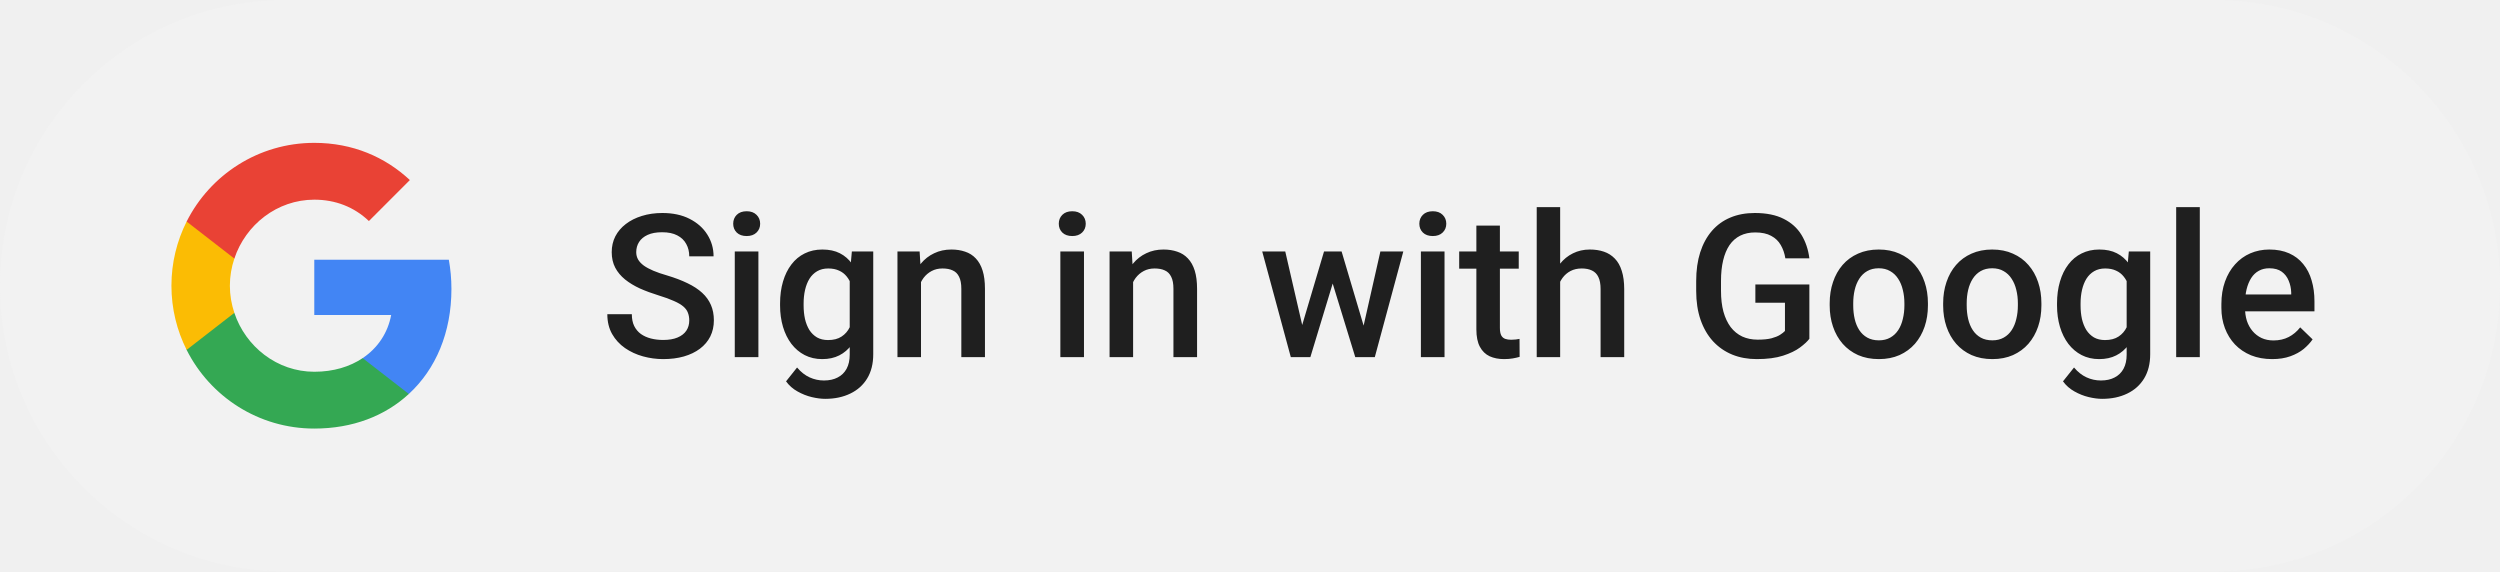
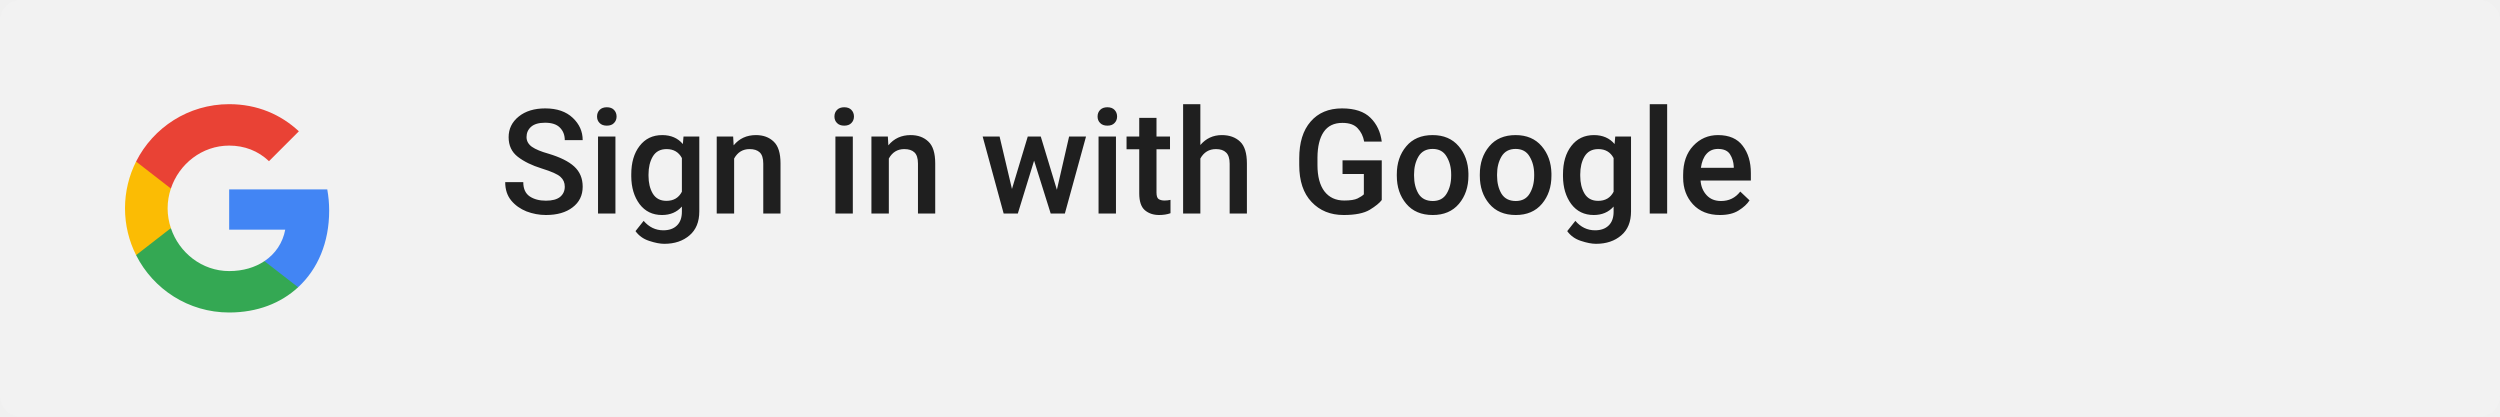
- <svg xmlns="http://www.w3.org/2000/svg" width="175" height="40" viewBox="0 0 175 40" fill="none">
-   <rect width="175" height="40" rx="20" fill="#F2F2F2" />
-   <g clip-path="url(#clip0_710_6233)">
-     <path d="M31.6 20.227C31.6 19.518 31.536 18.836 31.418 18.182H22V22.05H27.382C27.15 23.3 26.445 24.359 25.386 25.068V27.577H28.618C30.509 25.836 31.6 23.273 31.6 20.227Z" fill="#4285F4" />
-     <path d="M22 30C24.7 30 26.964 29.105 28.618 27.577L25.386 25.068C24.491 25.668 23.345 26.023 22 26.023C19.395 26.023 17.191 24.264 16.404 21.9H13.064V24.491C14.709 27.759 18.091 30 22 30Z" fill="#34A853" />
-     <path d="M16.404 21.9C16.204 21.3 16.091 20.659 16.091 20C16.091 19.341 16.204 18.7 16.404 18.1V15.509H13.064C12.386 16.859 12 18.386 12 20C12 21.614 12.386 23.141 13.064 24.491L16.404 21.9Z" fill="#FBBC04" />
-     <path d="M22 13.977C23.468 13.977 24.786 14.482 25.823 15.473L28.691 12.604C26.959 10.991 24.695 10 22 10C18.091 10 14.709 12.241 13.064 15.509L16.404 18.1C17.191 15.736 19.395 13.977 22 13.977Z" fill="#E94235" />
+ <svg xmlns="http://www.w3.org/2000/svg" width="240" height="40" viewBox="0 0 240 40" fill="none">
+   <rect width="240" height="40" rx="2" fill="#F2F2F2" />
+   <g clip-path="url(#clip0_710_6233)" transform="translate(12, 10)">
+     <path d="M19.6 10.227C19.6 9.518 19.536 8.836 19.418 8.182H10V12.05H15.382C15.15 13.3 14.445 14.359 13.386 15.068V17.577H16.618C18.509 15.836 19.6 13.273 19.6 10.227Z" fill="#4285F4" />
+     <path d="M10 20C12.7 20 14.964 19.105 16.618 17.577L13.386 15.068C12.491 15.668 11.345 16.023 10 16.023C7.395 16.023 5.191 14.264 4.404 11.9H1.064V14.491C2.709 17.759 6.091 20 10 20Z" fill="#34A853" />
+     <path d="M4.404 11.9C4.205 11.3 4.091 10.659 4.091 10C4.091 9.341 4.205 8.7 4.404 8.1V5.509H1.064C0.386 6.859 0 8.386 0 10C0 11.614 0.386 13.141 1.064 14.491L4.404 11.9Z" fill="#FBBC04" />
+     <path d="M10 3.977C11.468 3.977 12.786 4.482 13.823 5.473L16.691 2.604C14.959 0.991 12.695 0 10 0C6.091 0 2.709 2.241 1.064 5.509L4.404 8.1C5.191 5.736 7.395 3.977 10 3.977Z" fill="#E94235" />
  </g>
-   <path d="M48.248 22.436C48.248 22.231 48.216 22.049 48.152 21.89C48.093 21.73 47.986 21.584 47.831 21.452C47.676 21.32 47.457 21.192 47.175 21.069C46.897 20.942 46.541 20.812 46.108 20.68C45.634 20.534 45.197 20.372 44.796 20.194C44.399 20.012 44.053 19.802 43.757 19.565C43.461 19.324 43.23 19.048 43.066 18.738C42.902 18.424 42.82 18.061 42.82 17.651C42.82 17.246 42.905 16.877 43.073 16.544C43.246 16.211 43.49 15.924 43.805 15.683C44.124 15.437 44.5 15.247 44.933 15.115C45.366 14.979 45.844 14.91 46.368 14.91C47.106 14.91 47.742 15.047 48.275 15.32C48.813 15.594 49.226 15.961 49.513 16.421C49.804 16.881 49.95 17.389 49.95 17.945H48.248C48.248 17.617 48.177 17.328 48.036 17.077C47.899 16.822 47.69 16.621 47.407 16.476C47.129 16.33 46.776 16.257 46.348 16.257C45.942 16.257 45.605 16.318 45.336 16.441C45.067 16.564 44.867 16.731 44.734 16.94C44.602 17.15 44.536 17.387 44.536 17.651C44.536 17.838 44.579 18.009 44.666 18.164C44.753 18.314 44.885 18.456 45.062 18.588C45.24 18.715 45.464 18.836 45.732 18.95C46.001 19.064 46.318 19.174 46.683 19.278C47.234 19.442 47.715 19.625 48.125 19.825C48.535 20.021 48.877 20.244 49.15 20.495C49.424 20.746 49.629 21.031 49.766 21.35C49.902 21.664 49.971 22.022 49.971 22.423C49.971 22.842 49.886 23.22 49.718 23.558C49.549 23.89 49.308 24.175 48.993 24.412C48.683 24.645 48.31 24.825 47.872 24.952C47.439 25.075 46.956 25.137 46.423 25.137C45.944 25.137 45.473 25.073 45.008 24.945C44.547 24.818 44.128 24.624 43.75 24.364C43.372 24.1 43.071 23.772 42.848 23.38C42.624 22.983 42.513 22.521 42.513 21.992H44.228C44.228 22.316 44.283 22.591 44.393 22.819C44.507 23.047 44.664 23.234 44.864 23.38C45.065 23.521 45.297 23.626 45.562 23.694C45.83 23.763 46.117 23.797 46.423 23.797C46.824 23.797 47.159 23.74 47.428 23.626C47.701 23.512 47.906 23.352 48.043 23.148C48.18 22.942 48.248 22.705 48.248 22.436ZM53.088 17.604V25H51.434V17.604H53.088ZM51.324 15.662C51.324 15.412 51.406 15.204 51.57 15.04C51.739 14.871 51.971 14.787 52.268 14.787C52.559 14.787 52.789 14.871 52.958 15.04C53.127 15.204 53.211 15.412 53.211 15.662C53.211 15.908 53.127 16.113 52.958 16.277C52.789 16.441 52.559 16.523 52.268 16.523C51.971 16.523 51.739 16.441 51.57 16.277C51.406 16.113 51.324 15.908 51.324 15.662ZM59.63 17.604H61.127V24.795C61.127 25.46 60.986 26.025 60.703 26.49C60.421 26.955 60.026 27.308 59.52 27.55C59.015 27.796 58.429 27.919 57.764 27.919C57.481 27.919 57.167 27.878 56.82 27.796C56.478 27.714 56.146 27.582 55.822 27.399C55.503 27.222 55.237 26.987 55.023 26.695L55.795 25.725C56.059 26.039 56.351 26.269 56.67 26.415C56.989 26.561 57.324 26.634 57.675 26.634C58.053 26.634 58.374 26.563 58.639 26.422C58.908 26.285 59.115 26.082 59.261 25.814C59.407 25.545 59.48 25.216 59.48 24.829V19.278L59.63 17.604ZM54.605 21.384V21.24C54.605 20.68 54.674 20.169 54.81 19.709C54.947 19.244 55.143 18.845 55.398 18.513C55.654 18.175 55.964 17.918 56.328 17.74C56.693 17.558 57.105 17.467 57.565 17.467C58.044 17.467 58.452 17.553 58.789 17.727C59.131 17.9 59.416 18.148 59.644 18.472C59.871 18.791 60.049 19.174 60.177 19.62C60.309 20.062 60.407 20.554 60.471 21.097V21.555C60.411 22.083 60.311 22.566 60.17 23.004C60.029 23.441 59.842 23.82 59.609 24.139C59.377 24.458 59.09 24.704 58.748 24.877C58.411 25.05 58.012 25.137 57.552 25.137C57.101 25.137 56.693 25.043 56.328 24.856C55.968 24.67 55.658 24.408 55.398 24.07C55.143 23.733 54.947 23.337 54.81 22.881C54.674 22.421 54.605 21.922 54.605 21.384ZM56.253 21.24V21.384C56.253 21.721 56.285 22.035 56.349 22.327C56.417 22.619 56.52 22.876 56.656 23.1C56.797 23.318 56.975 23.491 57.19 23.619C57.408 23.742 57.666 23.804 57.962 23.804C58.349 23.804 58.666 23.722 58.912 23.558C59.163 23.394 59.354 23.172 59.486 22.895C59.623 22.612 59.719 22.297 59.773 21.951V20.714C59.746 20.445 59.689 20.194 59.602 19.962C59.52 19.73 59.409 19.527 59.268 19.354C59.126 19.176 58.949 19.039 58.734 18.943C58.52 18.843 58.267 18.793 57.976 18.793C57.679 18.793 57.422 18.857 57.203 18.984C56.984 19.112 56.804 19.287 56.663 19.511C56.526 19.734 56.424 19.994 56.355 20.29C56.287 20.586 56.253 20.903 56.253 21.24ZM64.47 19.183V25H62.822V17.604H64.374L64.47 19.183ZM64.176 21.028L63.643 21.021C63.647 20.497 63.72 20.017 63.861 19.579C64.007 19.142 64.208 18.766 64.463 18.451C64.723 18.137 65.033 17.895 65.393 17.727C65.753 17.553 66.154 17.467 66.596 17.467C66.951 17.467 67.272 17.517 67.56 17.617C67.851 17.713 68.1 17.87 68.305 18.089C68.514 18.308 68.674 18.592 68.783 18.943C68.893 19.29 68.947 19.716 68.947 20.222V25H67.293V20.215C67.293 19.859 67.241 19.579 67.136 19.374C67.035 19.164 66.887 19.016 66.691 18.93C66.5 18.838 66.261 18.793 65.974 18.793C65.691 18.793 65.438 18.852 65.215 18.971C64.992 19.089 64.802 19.251 64.647 19.456C64.497 19.661 64.381 19.898 64.299 20.167C64.217 20.436 64.176 20.723 64.176 21.028ZM75.879 17.604V25H74.225V17.604H75.879ZM74.115 15.662C74.115 15.412 74.197 15.204 74.361 15.04C74.53 14.871 74.762 14.787 75.059 14.787C75.35 14.787 75.58 14.871 75.749 15.04C75.918 15.204 76.002 15.412 76.002 15.662C76.002 15.908 75.918 16.113 75.749 16.277C75.58 16.441 75.35 16.523 75.059 16.523C74.762 16.523 74.53 16.441 74.361 16.277C74.197 16.113 74.115 15.908 74.115 15.662ZM79.317 19.183V25H77.67V17.604H79.222L79.317 19.183ZM79.023 21.028L78.49 21.021C78.495 20.497 78.568 20.017 78.709 19.579C78.855 19.142 79.055 18.766 79.311 18.451C79.57 18.137 79.88 17.895 80.24 17.727C80.6 17.553 81.001 17.467 81.443 17.467C81.799 17.467 82.12 17.517 82.407 17.617C82.699 17.713 82.947 17.87 83.152 18.089C83.362 18.308 83.522 18.592 83.631 18.943C83.74 19.29 83.795 19.716 83.795 20.222V25H82.141V20.215C82.141 19.859 82.088 19.579 81.983 19.374C81.883 19.164 81.735 19.016 81.539 18.93C81.348 18.838 81.108 18.793 80.821 18.793C80.539 18.793 80.286 18.852 80.062 18.971C79.839 19.089 79.65 19.251 79.495 19.456C79.345 19.661 79.228 19.898 79.147 20.167C79.064 20.436 79.023 20.723 79.023 21.028ZM90.973 23.359L92.682 17.604H93.734L93.447 19.326L91.725 25H90.781L90.973 23.359ZM89.968 17.604L91.301 23.387L91.41 25H90.357L88.355 17.604H89.968ZM95.334 23.318L96.626 17.604H98.232L96.236 25H95.184L95.334 23.318ZM93.912 17.604L95.601 23.291L95.812 25H94.869L93.126 19.319L92.839 17.604H93.912ZM101.117 17.604V25H99.463V17.604H101.117ZM99.353 15.662C99.353 15.412 99.436 15.204 99.6 15.04C99.768 14.871 100.001 14.787 100.297 14.787C100.589 14.787 100.819 14.871 100.987 15.04C101.156 15.204 101.24 15.412 101.24 15.662C101.24 15.908 101.156 16.113 100.987 16.277C100.819 16.441 100.589 16.523 100.297 16.523C100.001 16.523 99.768 16.441 99.6 16.277C99.436 16.113 99.353 15.908 99.353 15.662ZM106.312 17.604V18.807H102.143V17.604H106.312ZM103.346 15.792H104.993V22.956C104.993 23.184 105.025 23.359 105.089 23.482C105.157 23.601 105.251 23.681 105.369 23.722C105.488 23.763 105.627 23.783 105.786 23.783C105.9 23.783 106.009 23.776 106.114 23.763C106.219 23.749 106.303 23.735 106.367 23.722L106.374 24.98C106.237 25.02 106.078 25.057 105.896 25.089C105.718 25.121 105.513 25.137 105.28 25.137C104.902 25.137 104.567 25.071 104.275 24.939C103.984 24.802 103.756 24.581 103.592 24.275C103.428 23.97 103.346 23.564 103.346 23.059V15.792ZM109.211 14.5V25H107.57V14.5H109.211ZM108.924 21.028L108.391 21.021C108.395 20.511 108.466 20.039 108.603 19.606C108.744 19.174 108.94 18.797 109.19 18.479C109.446 18.155 109.751 17.907 110.106 17.733C110.462 17.556 110.856 17.467 111.289 17.467C111.654 17.467 111.982 17.517 112.273 17.617C112.57 17.717 112.825 17.879 113.039 18.102C113.253 18.321 113.415 18.608 113.524 18.964C113.638 19.315 113.695 19.743 113.695 20.249V25H112.041V20.235C112.041 19.88 111.989 19.597 111.884 19.388C111.784 19.178 111.635 19.028 111.439 18.936C111.243 18.841 111.004 18.793 110.722 18.793C110.425 18.793 110.163 18.852 109.936 18.971C109.712 19.089 109.525 19.251 109.375 19.456C109.225 19.661 109.111 19.898 109.033 20.167C108.96 20.436 108.924 20.723 108.924 21.028ZM126.656 19.914V23.715C126.515 23.902 126.294 24.107 125.993 24.33C125.697 24.549 125.303 24.738 124.811 24.898C124.318 25.057 123.705 25.137 122.972 25.137C122.347 25.137 121.775 25.032 121.256 24.822C120.736 24.608 120.287 24.296 119.909 23.886C119.535 23.476 119.246 22.977 119.041 22.389C118.836 21.796 118.733 21.122 118.733 20.365V19.675C118.733 18.923 118.827 18.253 119.014 17.665C119.205 17.073 119.479 16.571 119.834 16.161C120.189 15.751 120.618 15.441 121.119 15.231C121.625 15.017 122.197 14.91 122.835 14.91C123.651 14.91 124.325 15.047 124.858 15.32C125.396 15.589 125.811 15.963 126.103 16.441C126.394 16.92 126.579 17.467 126.656 18.082H124.975C124.92 17.736 124.813 17.426 124.653 17.152C124.498 16.879 124.275 16.665 123.983 16.51C123.696 16.35 123.323 16.27 122.862 16.27C122.466 16.27 122.117 16.346 121.816 16.496C121.516 16.646 121.265 16.867 121.064 17.159C120.868 17.451 120.72 17.806 120.62 18.226C120.52 18.645 120.47 19.123 120.47 19.661V20.365C120.47 20.912 120.527 21.398 120.641 21.821C120.759 22.245 120.928 22.603 121.146 22.895C121.37 23.186 121.641 23.407 121.96 23.558C122.279 23.703 122.639 23.776 123.04 23.776C123.432 23.776 123.753 23.744 124.004 23.681C124.255 23.612 124.453 23.533 124.599 23.441C124.749 23.346 124.865 23.255 124.947 23.168V21.192H122.876V19.914H126.656ZM128.078 21.384V21.227C128.078 20.693 128.156 20.199 128.311 19.743C128.465 19.283 128.689 18.884 128.98 18.547C129.277 18.205 129.637 17.941 130.061 17.754C130.489 17.562 130.972 17.467 131.51 17.467C132.052 17.467 132.535 17.562 132.959 17.754C133.387 17.941 133.75 18.205 134.046 18.547C134.342 18.884 134.568 19.283 134.723 19.743C134.878 20.199 134.955 20.693 134.955 21.227V21.384C134.955 21.917 134.878 22.412 134.723 22.867C134.568 23.323 134.342 23.722 134.046 24.064C133.75 24.401 133.39 24.665 132.966 24.856C132.542 25.043 132.061 25.137 131.523 25.137C130.981 25.137 130.496 25.043 130.067 24.856C129.644 24.665 129.284 24.401 128.987 24.064C128.691 23.722 128.465 23.323 128.311 22.867C128.156 22.412 128.078 21.917 128.078 21.384ZM129.726 21.227V21.384C129.726 21.716 129.76 22.031 129.828 22.327C129.896 22.623 130.004 22.883 130.149 23.106C130.295 23.33 130.482 23.505 130.71 23.633C130.938 23.76 131.209 23.824 131.523 23.824C131.829 23.824 132.093 23.76 132.316 23.633C132.544 23.505 132.731 23.33 132.877 23.106C133.023 22.883 133.13 22.623 133.198 22.327C133.271 22.031 133.308 21.716 133.308 21.384V21.227C133.308 20.898 133.271 20.588 133.198 20.297C133.13 20.001 133.021 19.739 132.87 19.511C132.724 19.283 132.537 19.105 132.31 18.977C132.086 18.845 131.82 18.779 131.51 18.779C131.2 18.779 130.931 18.845 130.703 18.977C130.48 19.105 130.295 19.283 130.149 19.511C130.004 19.739 129.896 20.001 129.828 20.297C129.76 20.588 129.726 20.898 129.726 21.227ZM136.021 21.384V21.227C136.021 20.693 136.099 20.199 136.254 19.743C136.409 19.283 136.632 18.884 136.924 18.547C137.22 18.205 137.58 17.941 138.004 17.754C138.432 17.562 138.915 17.467 139.453 17.467C139.995 17.467 140.479 17.562 140.902 17.754C141.331 17.941 141.693 18.205 141.989 18.547C142.285 18.884 142.511 19.283 142.666 19.743C142.821 20.199 142.898 20.693 142.898 21.227V21.384C142.898 21.917 142.821 22.412 142.666 22.867C142.511 23.323 142.285 23.722 141.989 24.064C141.693 24.401 141.333 24.665 140.909 24.856C140.485 25.043 140.005 25.137 139.467 25.137C138.924 25.137 138.439 25.043 138.011 24.856C137.587 24.665 137.227 24.401 136.931 24.064C136.634 23.722 136.409 23.323 136.254 22.867C136.099 22.412 136.021 21.917 136.021 21.384ZM137.669 21.227V21.384C137.669 21.716 137.703 22.031 137.771 22.327C137.84 22.623 137.947 22.883 138.093 23.106C138.239 23.33 138.425 23.505 138.653 23.633C138.881 23.76 139.152 23.824 139.467 23.824C139.772 23.824 140.036 23.76 140.26 23.633C140.488 23.505 140.674 23.33 140.82 23.106C140.966 22.883 141.073 22.623 141.142 22.327C141.215 22.031 141.251 21.716 141.251 21.384V21.227C141.251 20.898 141.215 20.588 141.142 20.297C141.073 20.001 140.964 19.739 140.813 19.511C140.668 19.283 140.481 19.105 140.253 18.977C140.03 18.845 139.763 18.779 139.453 18.779C139.143 18.779 138.874 18.845 138.646 18.977C138.423 19.105 138.239 19.283 138.093 19.511C137.947 19.739 137.84 20.001 137.771 20.297C137.703 20.588 137.669 20.898 137.669 21.227ZM149.017 17.604H150.514V24.795C150.514 25.46 150.372 26.025 150.09 26.49C149.807 26.955 149.413 27.308 148.907 27.55C148.401 27.796 147.816 27.919 147.15 27.919C146.868 27.919 146.553 27.878 146.207 27.796C145.865 27.714 145.533 27.582 145.209 27.399C144.89 27.222 144.623 26.987 144.409 26.695L145.182 25.725C145.446 26.039 145.738 26.269 146.057 26.415C146.376 26.561 146.711 26.634 147.062 26.634C147.44 26.634 147.761 26.563 148.025 26.422C148.294 26.285 148.502 26.082 148.647 25.814C148.793 25.545 148.866 25.216 148.866 24.829V19.278L149.017 17.604ZM143.992 21.384V21.24C143.992 20.68 144.061 20.169 144.197 19.709C144.334 19.244 144.53 18.845 144.785 18.513C145.04 18.175 145.35 17.918 145.715 17.74C146.079 17.558 146.492 17.467 146.952 17.467C147.431 17.467 147.839 17.553 148.176 17.727C148.518 17.9 148.802 18.148 149.03 18.472C149.258 18.791 149.436 19.174 149.563 19.62C149.696 20.062 149.794 20.554 149.857 21.097V21.555C149.798 22.083 149.698 22.566 149.557 23.004C149.415 23.441 149.229 23.82 148.996 24.139C148.764 24.458 148.477 24.704 148.135 24.877C147.798 25.05 147.399 25.137 146.938 25.137C146.487 25.137 146.079 25.043 145.715 24.856C145.355 24.67 145.045 24.408 144.785 24.07C144.53 23.733 144.334 23.337 144.197 22.881C144.061 22.421 143.992 21.922 143.992 21.384ZM145.64 21.24V21.384C145.64 21.721 145.672 22.035 145.735 22.327C145.804 22.619 145.906 22.876 146.043 23.1C146.184 23.318 146.362 23.491 146.576 23.619C146.795 23.742 147.052 23.804 147.349 23.804C147.736 23.804 148.053 23.722 148.299 23.558C148.549 23.394 148.741 23.172 148.873 22.895C149.01 22.612 149.105 22.297 149.16 21.951V20.714C149.133 20.445 149.076 20.194 148.989 19.962C148.907 19.73 148.796 19.527 148.654 19.354C148.513 19.176 148.335 19.039 148.121 18.943C147.907 18.843 147.654 18.793 147.362 18.793C147.066 18.793 146.809 18.857 146.59 18.984C146.371 19.112 146.191 19.287 146.05 19.511C145.913 19.734 145.811 19.994 145.742 20.29C145.674 20.586 145.64 20.903 145.64 21.24ZM153.986 14.5V25H152.332V14.5H153.986ZM159.052 25.137C158.505 25.137 158.01 25.048 157.568 24.87C157.131 24.688 156.757 24.435 156.447 24.111C156.142 23.788 155.907 23.407 155.743 22.97C155.579 22.532 155.497 22.061 155.497 21.555V21.281C155.497 20.703 155.581 20.178 155.75 19.709C155.919 19.24 156.153 18.838 156.454 18.506C156.755 18.169 157.11 17.911 157.521 17.733C157.931 17.556 158.375 17.467 158.854 17.467C159.382 17.467 159.845 17.556 160.241 17.733C160.638 17.911 160.966 18.162 161.226 18.485C161.49 18.804 161.686 19.185 161.813 19.627C161.946 20.069 162.012 20.557 162.012 21.09V21.794H156.297V20.611H160.385V20.481C160.376 20.185 160.316 19.907 160.207 19.648C160.102 19.388 159.94 19.178 159.722 19.019C159.503 18.859 159.211 18.779 158.847 18.779C158.573 18.779 158.329 18.838 158.115 18.957C157.906 19.071 157.73 19.237 157.589 19.456C157.448 19.675 157.338 19.939 157.261 20.249C157.188 20.554 157.151 20.898 157.151 21.281V21.555C157.151 21.878 157.195 22.179 157.281 22.457C157.372 22.73 157.505 22.97 157.678 23.175C157.851 23.38 158.061 23.542 158.307 23.66C158.553 23.774 158.833 23.831 159.147 23.831C159.544 23.831 159.897 23.751 160.207 23.592C160.517 23.432 160.786 23.207 161.014 22.915L161.882 23.756C161.722 23.988 161.515 24.212 161.26 24.426C161.005 24.635 160.692 24.806 160.323 24.939C159.959 25.071 159.535 25.137 159.052 25.137Z" fill="#1F1F1F" />
+   <text x="48" y="20.5" font-family="-apple-system, BlinkMacSystemFont, 'Segoe UI', Roboto, Arial, sans-serif" font-size="14" font-weight="500" fill="#1F1F1F" text-anchor="start" alignment-baseline="central">
+   Sign in with Google
+ </text>
  <defs>
    <clipPath id="clip0_710_6233">
-       <rect width="20" height="20" fill="white" transform="translate(12 10)" />
+       <rect width="20" height="20" fill="white" />
    </clipPath>
  </defs>
</svg>
